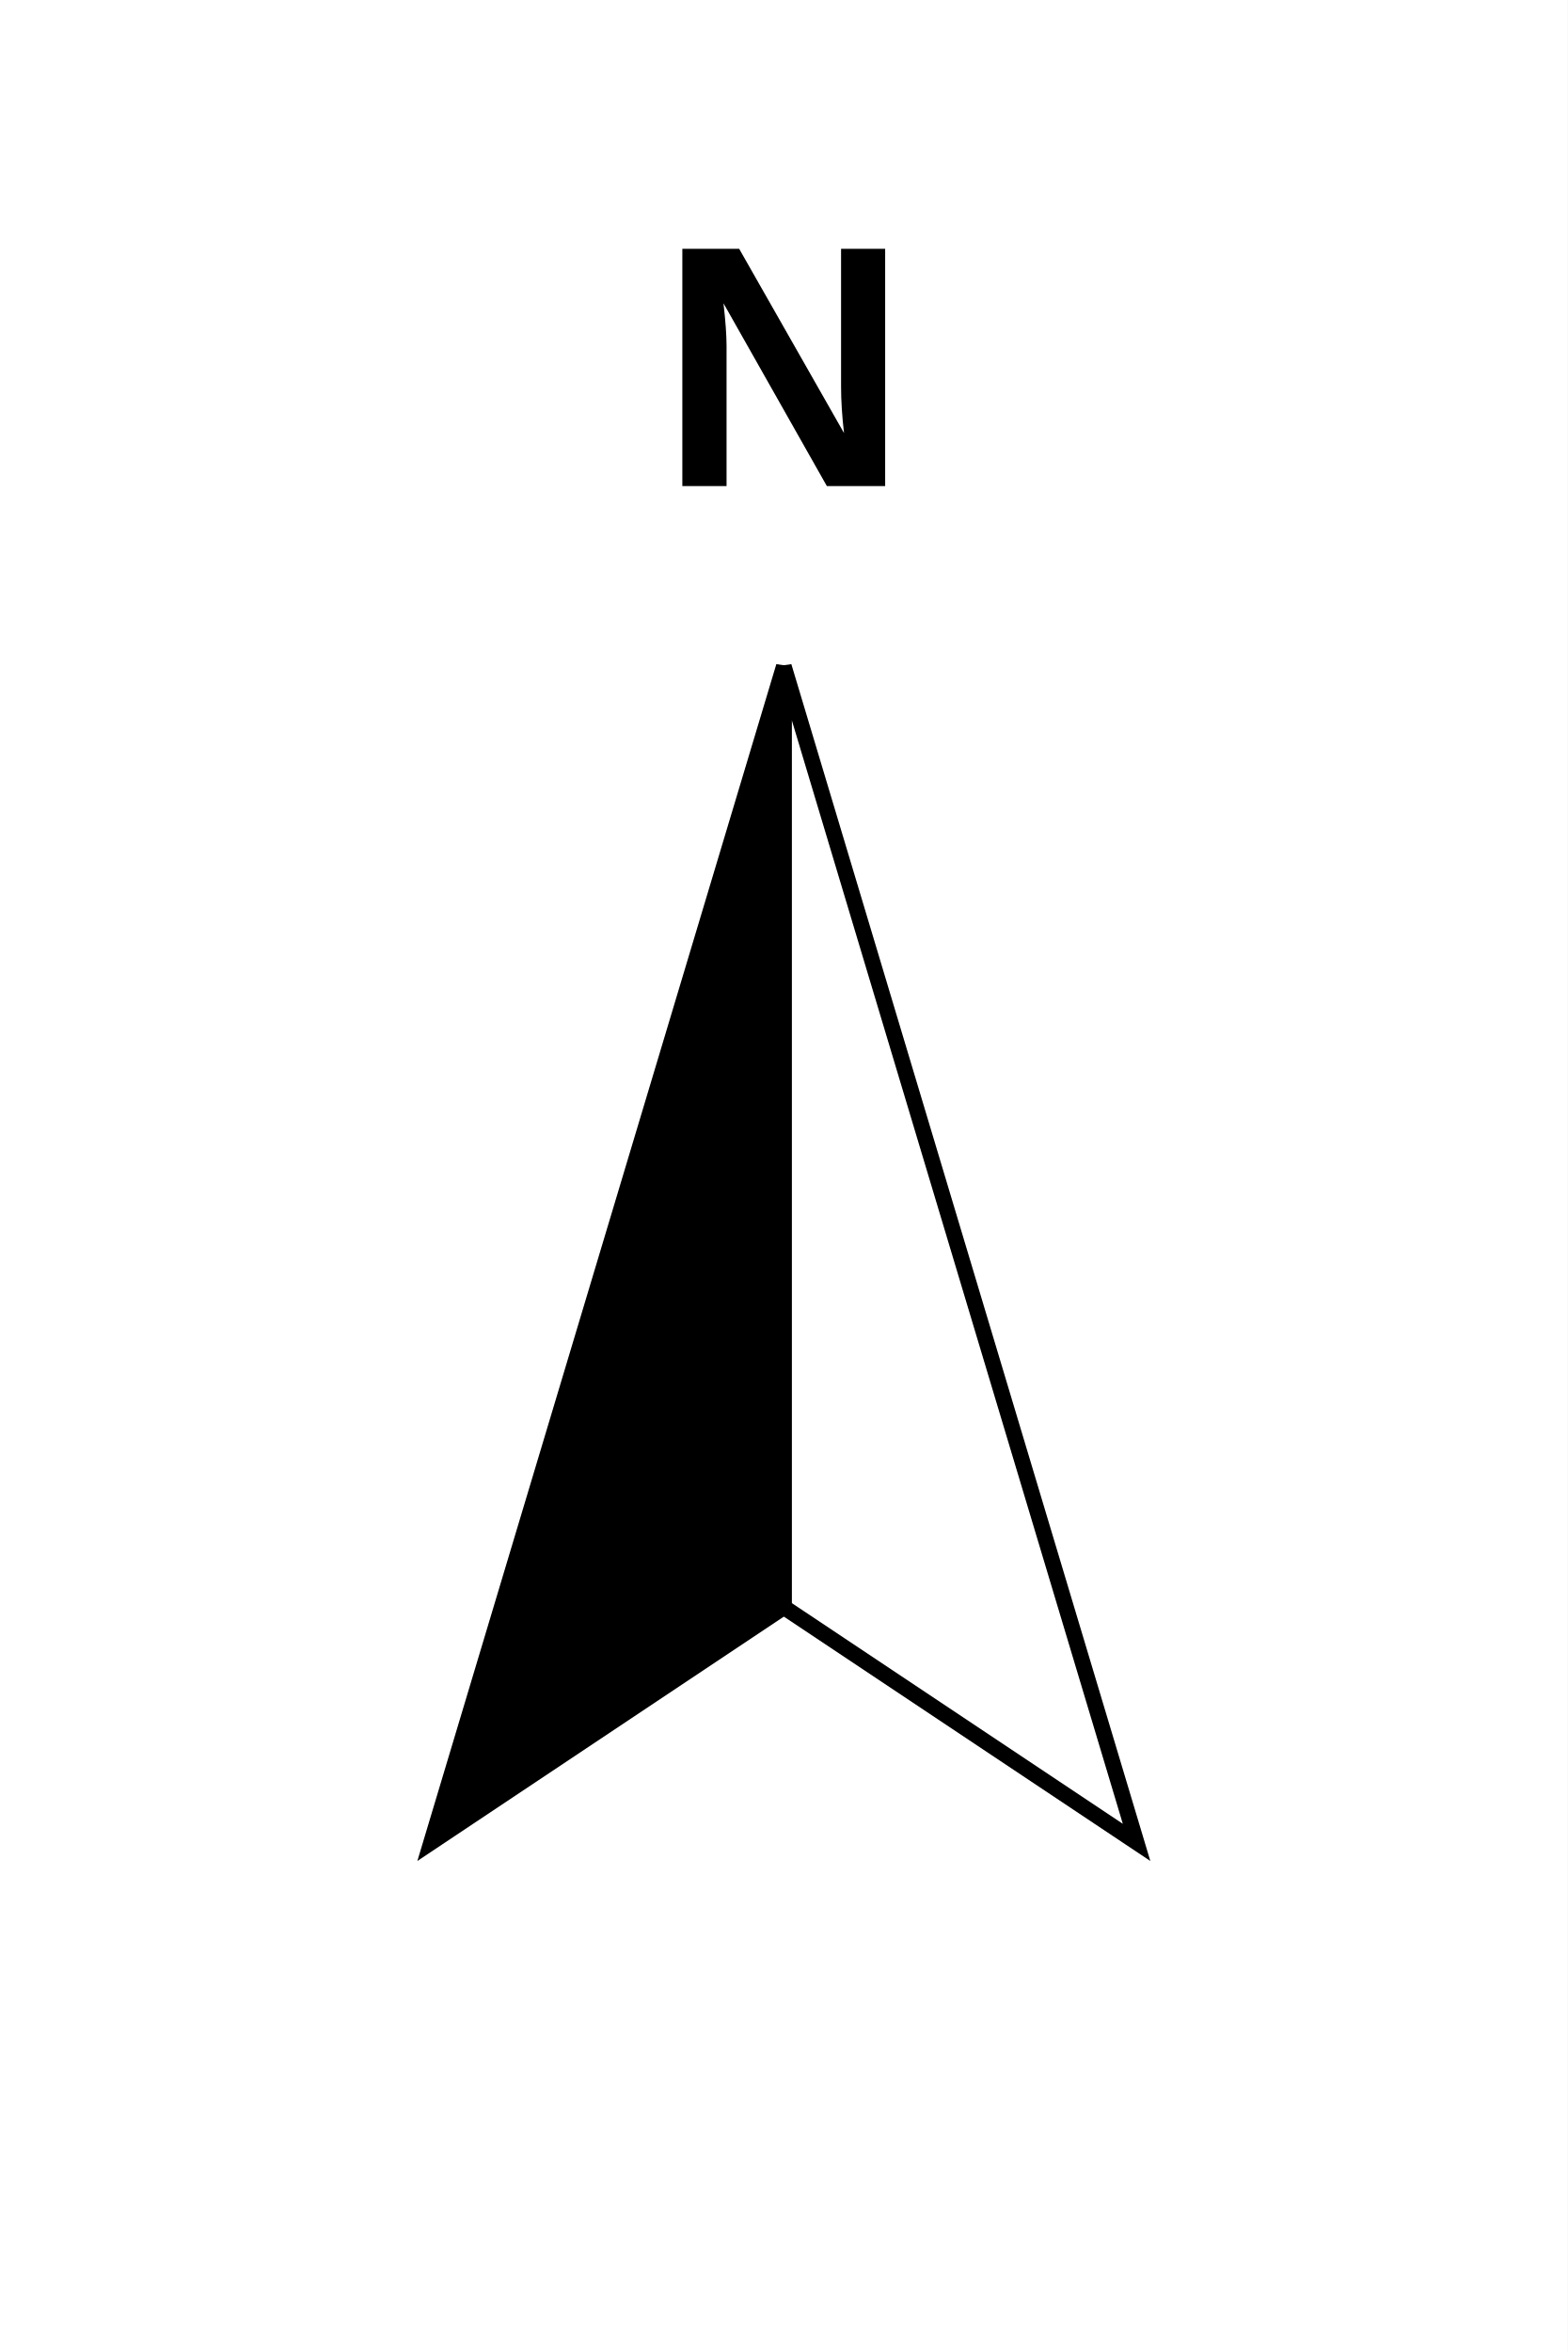
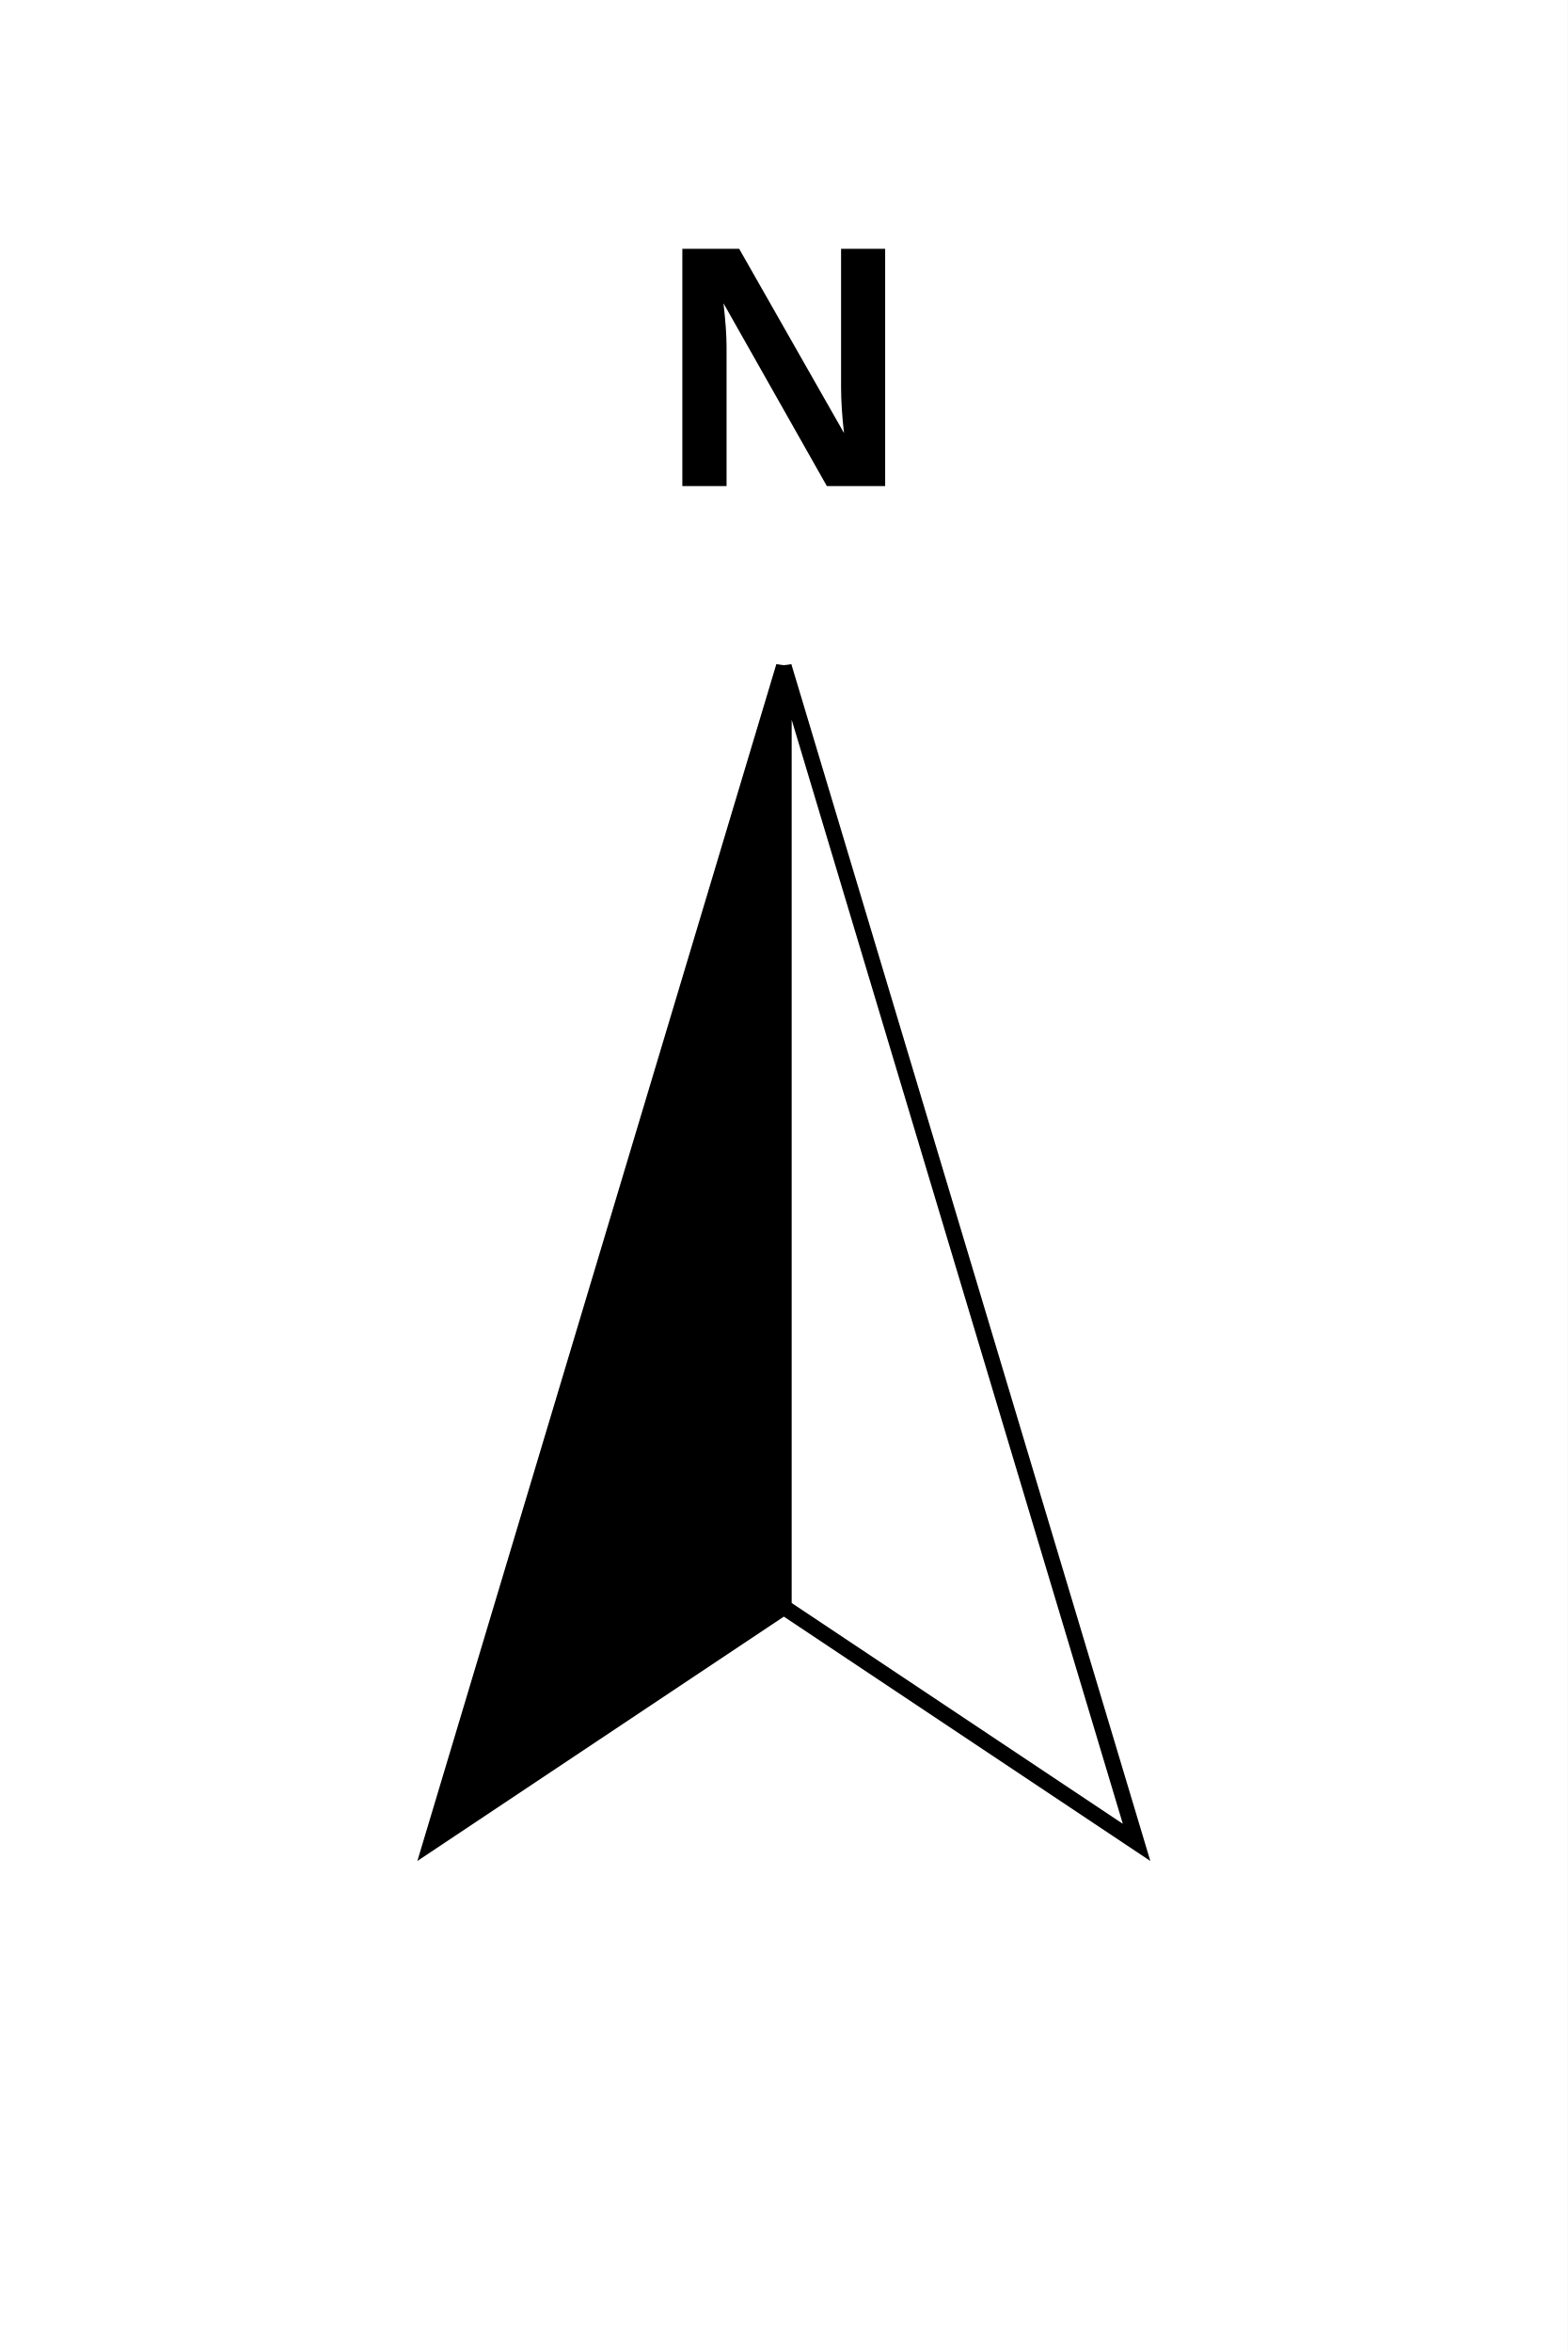
<svg xmlns="http://www.w3.org/2000/svg" viewBox="0 0 200 300" width="200" height="300" role="img" aria-label="Seta do norte">
  <rect width="200" height="300" fill="#fff" />
  <text x="100" y="62" text-anchor="middle" font-family="Arial, Helvetica, sans-serif" font-size="44" font-weight="700" fill="#000">N</text>
+   <path d="M100 85 L145 235 L100 205 L55 235 Z" fill="#fff" stroke="#fff" stroke-width="10" stroke-linejoin="round" />
  <path d="M100 85 L55 235 L100 205 Z" fill="#000" stroke="#000" stroke-width="2" stroke-linejoin="miter" />
-   <path d="M100 85 L145 235 L100 205 Z" fill="none" stroke="#000" stroke-width="2" stroke-linejoin="miter" />
+   <path d="M100 85 L145 235 L100 205 Z" fill="#fff" stroke="#000" stroke-width="2" stroke-linejoin="miter" />
</svg>
